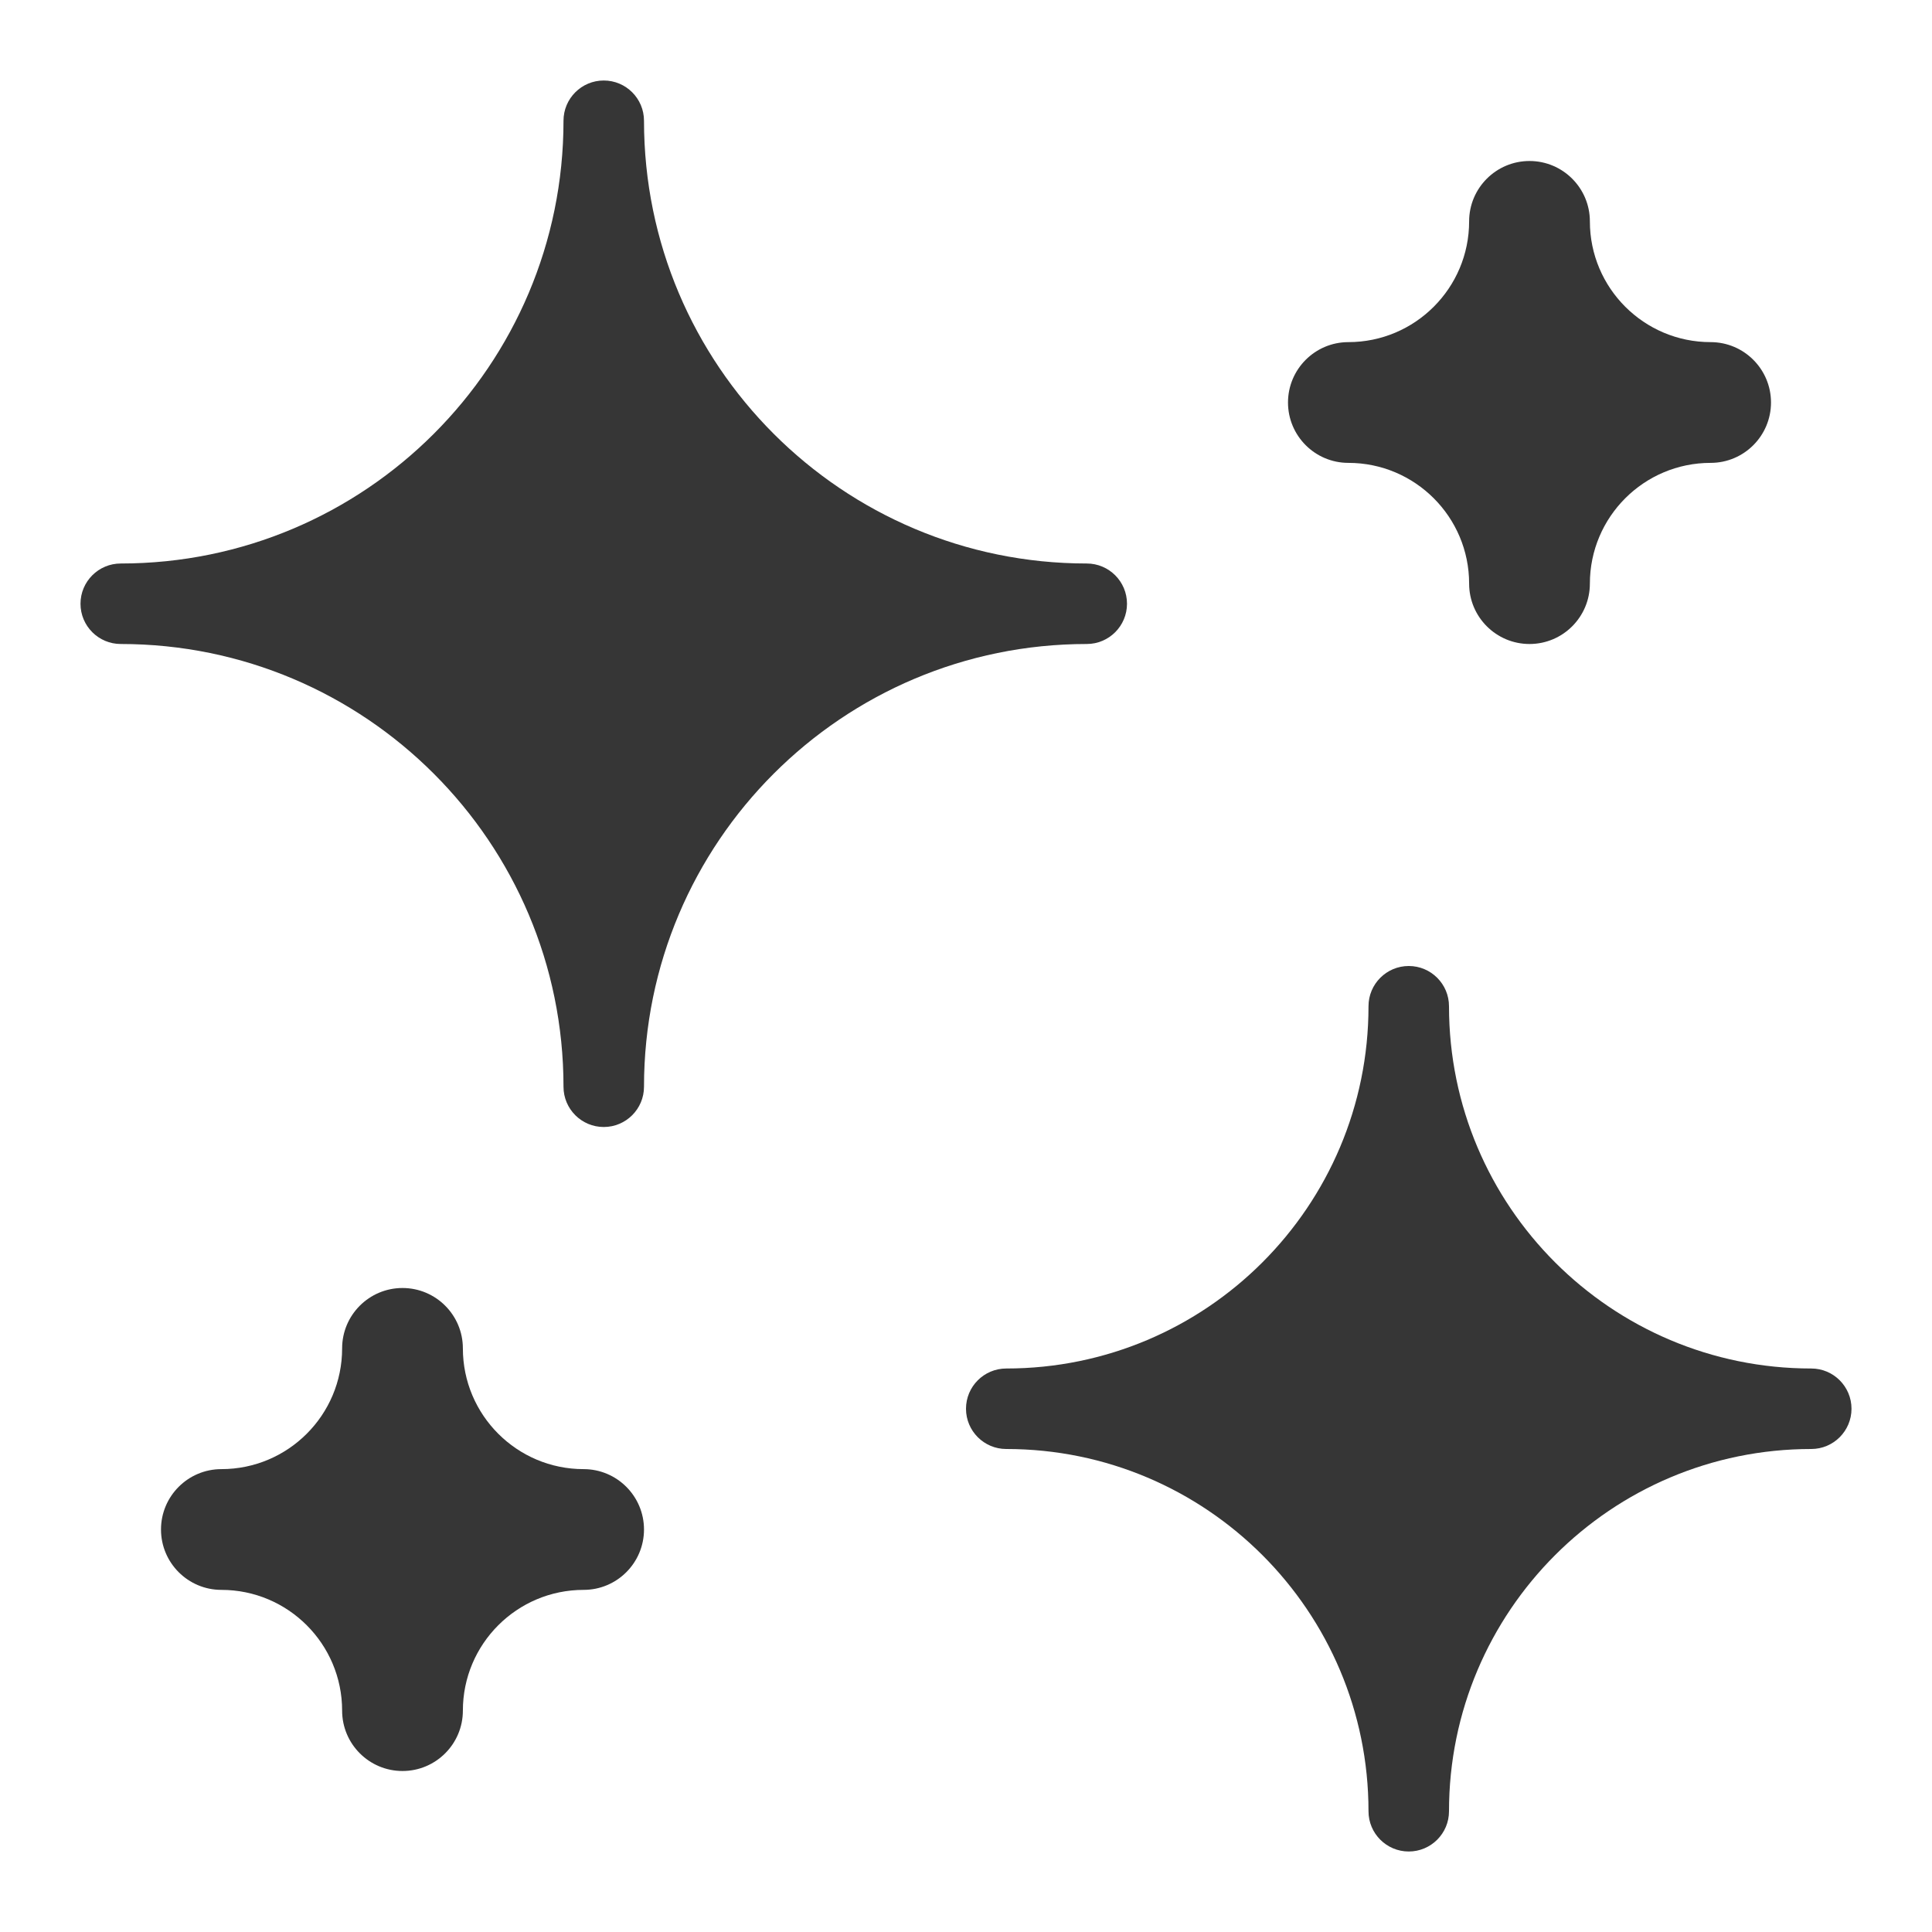
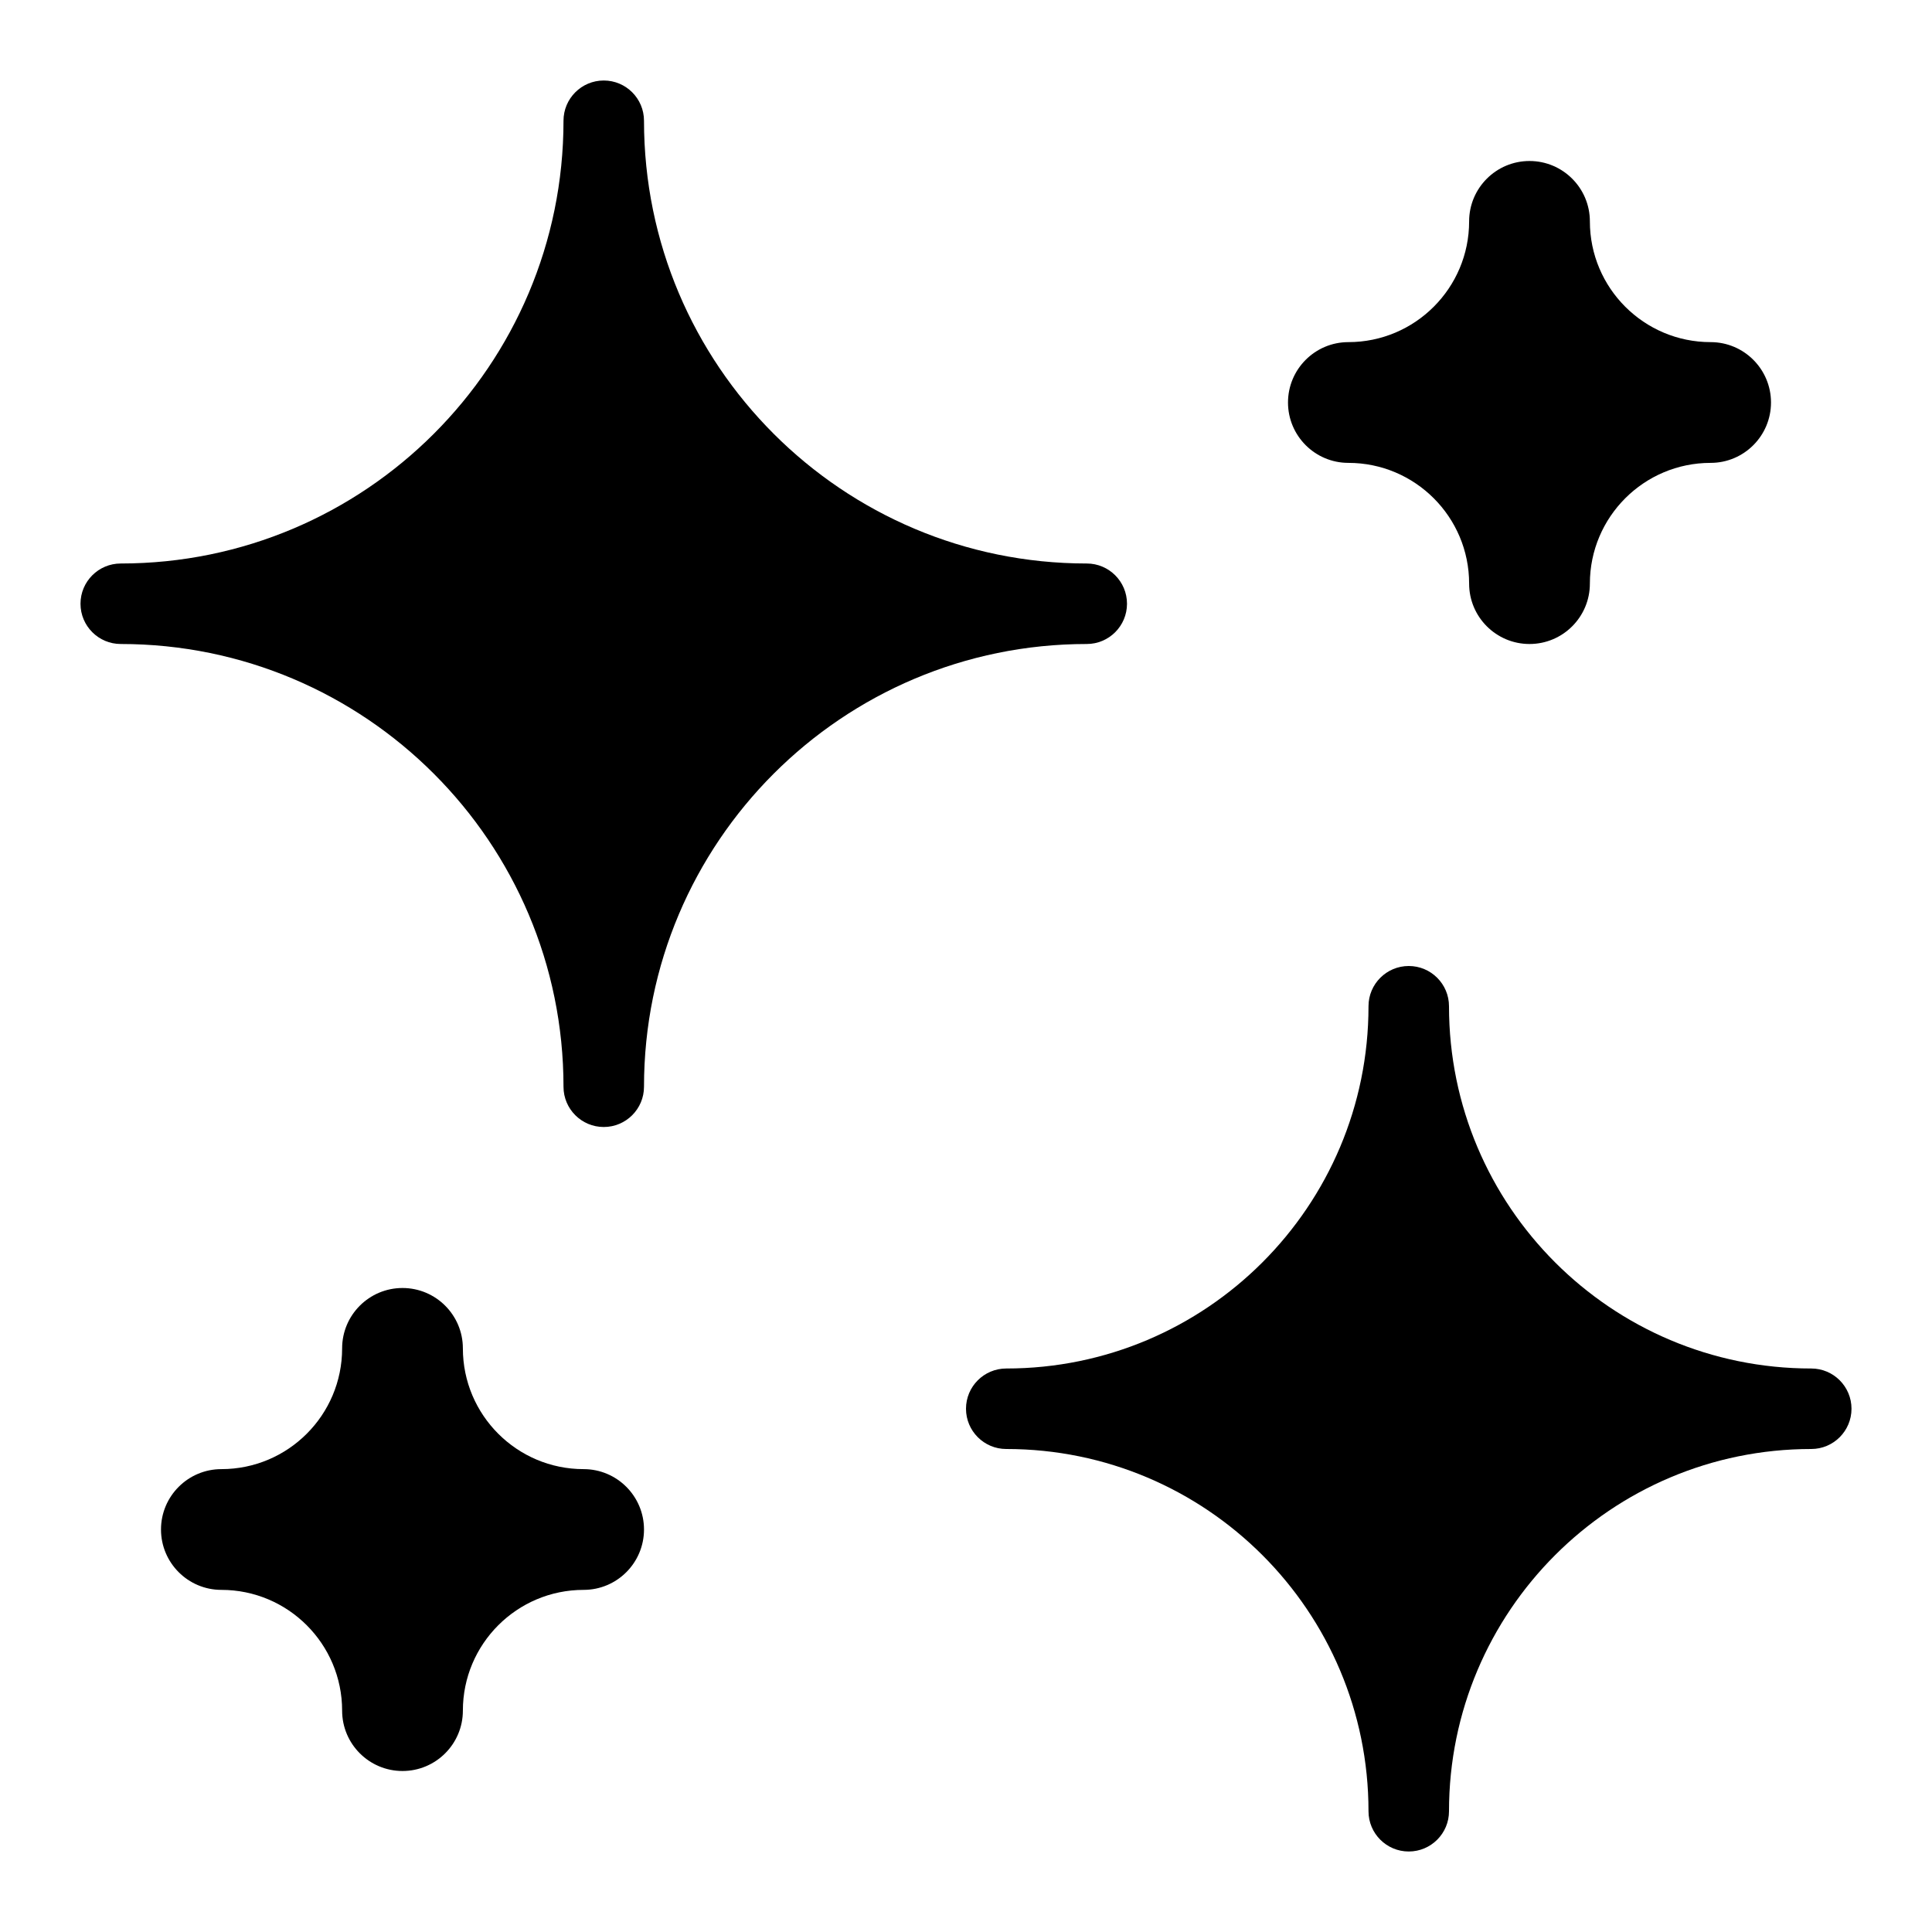
<svg xmlns="http://www.w3.org/2000/svg" width="24" height="24" version="1.1" viewBox="0 0 24 24">
-   <defs>
-     <style>
-       .cls-1 {
-         fill: #363636;
-       }
-     </style>
-   </defs>
-   <g>
-     <g id="Camada_1">
-       <g>
-         <path class="cls-1" d="M14,7.5c0-.276-.224-.5-.5-.5-3.037,0-5.5-2.463-5.5-5.5,0-.276-.224-.5-.5-.5s-.5.224-.5.5c0,3.037-2.463,5.5-5.5,5.5-.276,0-.5.224-.5.5s.224.5.5.5c3.037,0,5.5,2.463,5.5,5.5,0,.276.224.5.5.5s.5-.224.5-.5c0-3.037,2.463-5.5,5.5-5.5.276,0,.5-.224.5-.5Z" />
-         <path class="cls-1" d="M22.5,17c-2.485,0-4.5-2.015-4.5-4.5,0-.276-.224-.5-.5-.5s-.5.224-.5.5c0,2.485-2.015,4.5-4.5,4.5-.276,0-.5.224-.5.5s.224.5.5.5c2.485,0,4.5,2.015,4.5,4.5,0,.276.224.5.5.5s.5-.224.5-.5c0-2.485,2.015-4.5,4.5-4.5.276,0,.5-.224.5-.5s-.224-.5-.5-.5Z" />
-         <path class="cls-1" d="M16.75,5.75c.828,0,1.5.672,1.5,1.5,0,.414.336.75.75.75s.75-.336.75-.75c0-.828.672-1.5,1.5-1.5.414,0,.75-.336.75-.75s-.336-.75-.75-.75c-.828,0-1.5-.672-1.5-1.5,0-.414-.336-.75-.75-.75s-.75.336-.75.75c0,.828-.672,1.5-1.5,1.5-.414,0-.75.336-.75.75s.336.75.75.75Z" />
-         <path class="cls-1" d="M7.25,18.25c-.828,0-1.5-.672-1.5-1.5,0-.414-.336-.75-.75-.75s-.75.336-.75.75c0,.828-.672,1.5-1.5,1.5-.414,0-.75.336-.75.75s.336.75.75.75c.828,0,1.5.672,1.5,1.5,0,.414.336.75.75.75s.75-.336.75-.75c0-.828.672-1.5,1.5-1.5.414,0,.75-.336.75-.75s-.336-.75-.75-.75Z" />
-       </g>
-     </g>
-   </g>
+   <path d="M14,7.5c0-.276-.224-.5-.5-.5-3.037,0-5.5-2.463-5.5-5.5,0-.276-.224-.5-.5-.5s-.5.224-.5.5c0,3.037-2.463,5.5-5.5,5.5-.276,0-.5.224-.5.5s.224.5.5.5c3.037,0,5.5,2.463,5.5,5.5,0,.276.224.5.5.5s.5-.224.5-.5c0-3.037,2.463-5.5,5.5-5.5.276,0,.5-.224.5-.5Z" />
+   <path d="M22.5,17c-2.485,0-4.5-2.015-4.5-4.5,0-.276-.224-.5-.5-.5s-.5.224-.5.5c0,2.485-2.015,4.5-4.5,4.5-.276,0-.5.224-.5.5s.224.5.5.5c2.485,0,4.5,2.015,4.5,4.5,0,.276.224.5.5.5s.5-.224.5-.5c0-2.485,2.015-4.5,4.5-4.5.276,0,.5-.224.5-.5s-.224-.5-.5-.5Z" />
+   <path d="M16.75,5.75c.828,0,1.5.672,1.5,1.5,0,.414.336.75.75.75s.75-.336.75-.75c0-.828.672-1.5,1.5-1.5.414,0,.75-.336.75-.75s-.336-.75-.75-.75c-.828,0-1.5-.672-1.5-1.5,0-.414-.336-.75-.75-.75s-.75.336-.75.75c0,.828-.672,1.5-1.5,1.5-.414,0-.75.336-.75.75s.336.75.75.75Z" />
+   <path d="M7.25,18.25c-.828,0-1.5-.672-1.5-1.5,0-.414-.336-.75-.75-.75s-.75.336-.75.75c0,.828-.672,1.5-1.5,1.5-.414,0-.75.336-.75.75s.336.75.75.75c.828,0,1.5.672,1.5,1.5,0,.414.336.75.75.75s.75-.336.75-.75c0-.828.672-1.5,1.5-1.5.414,0,.75-.336.75-.75s-.336-.75-.75-.75Z" />
</svg>
